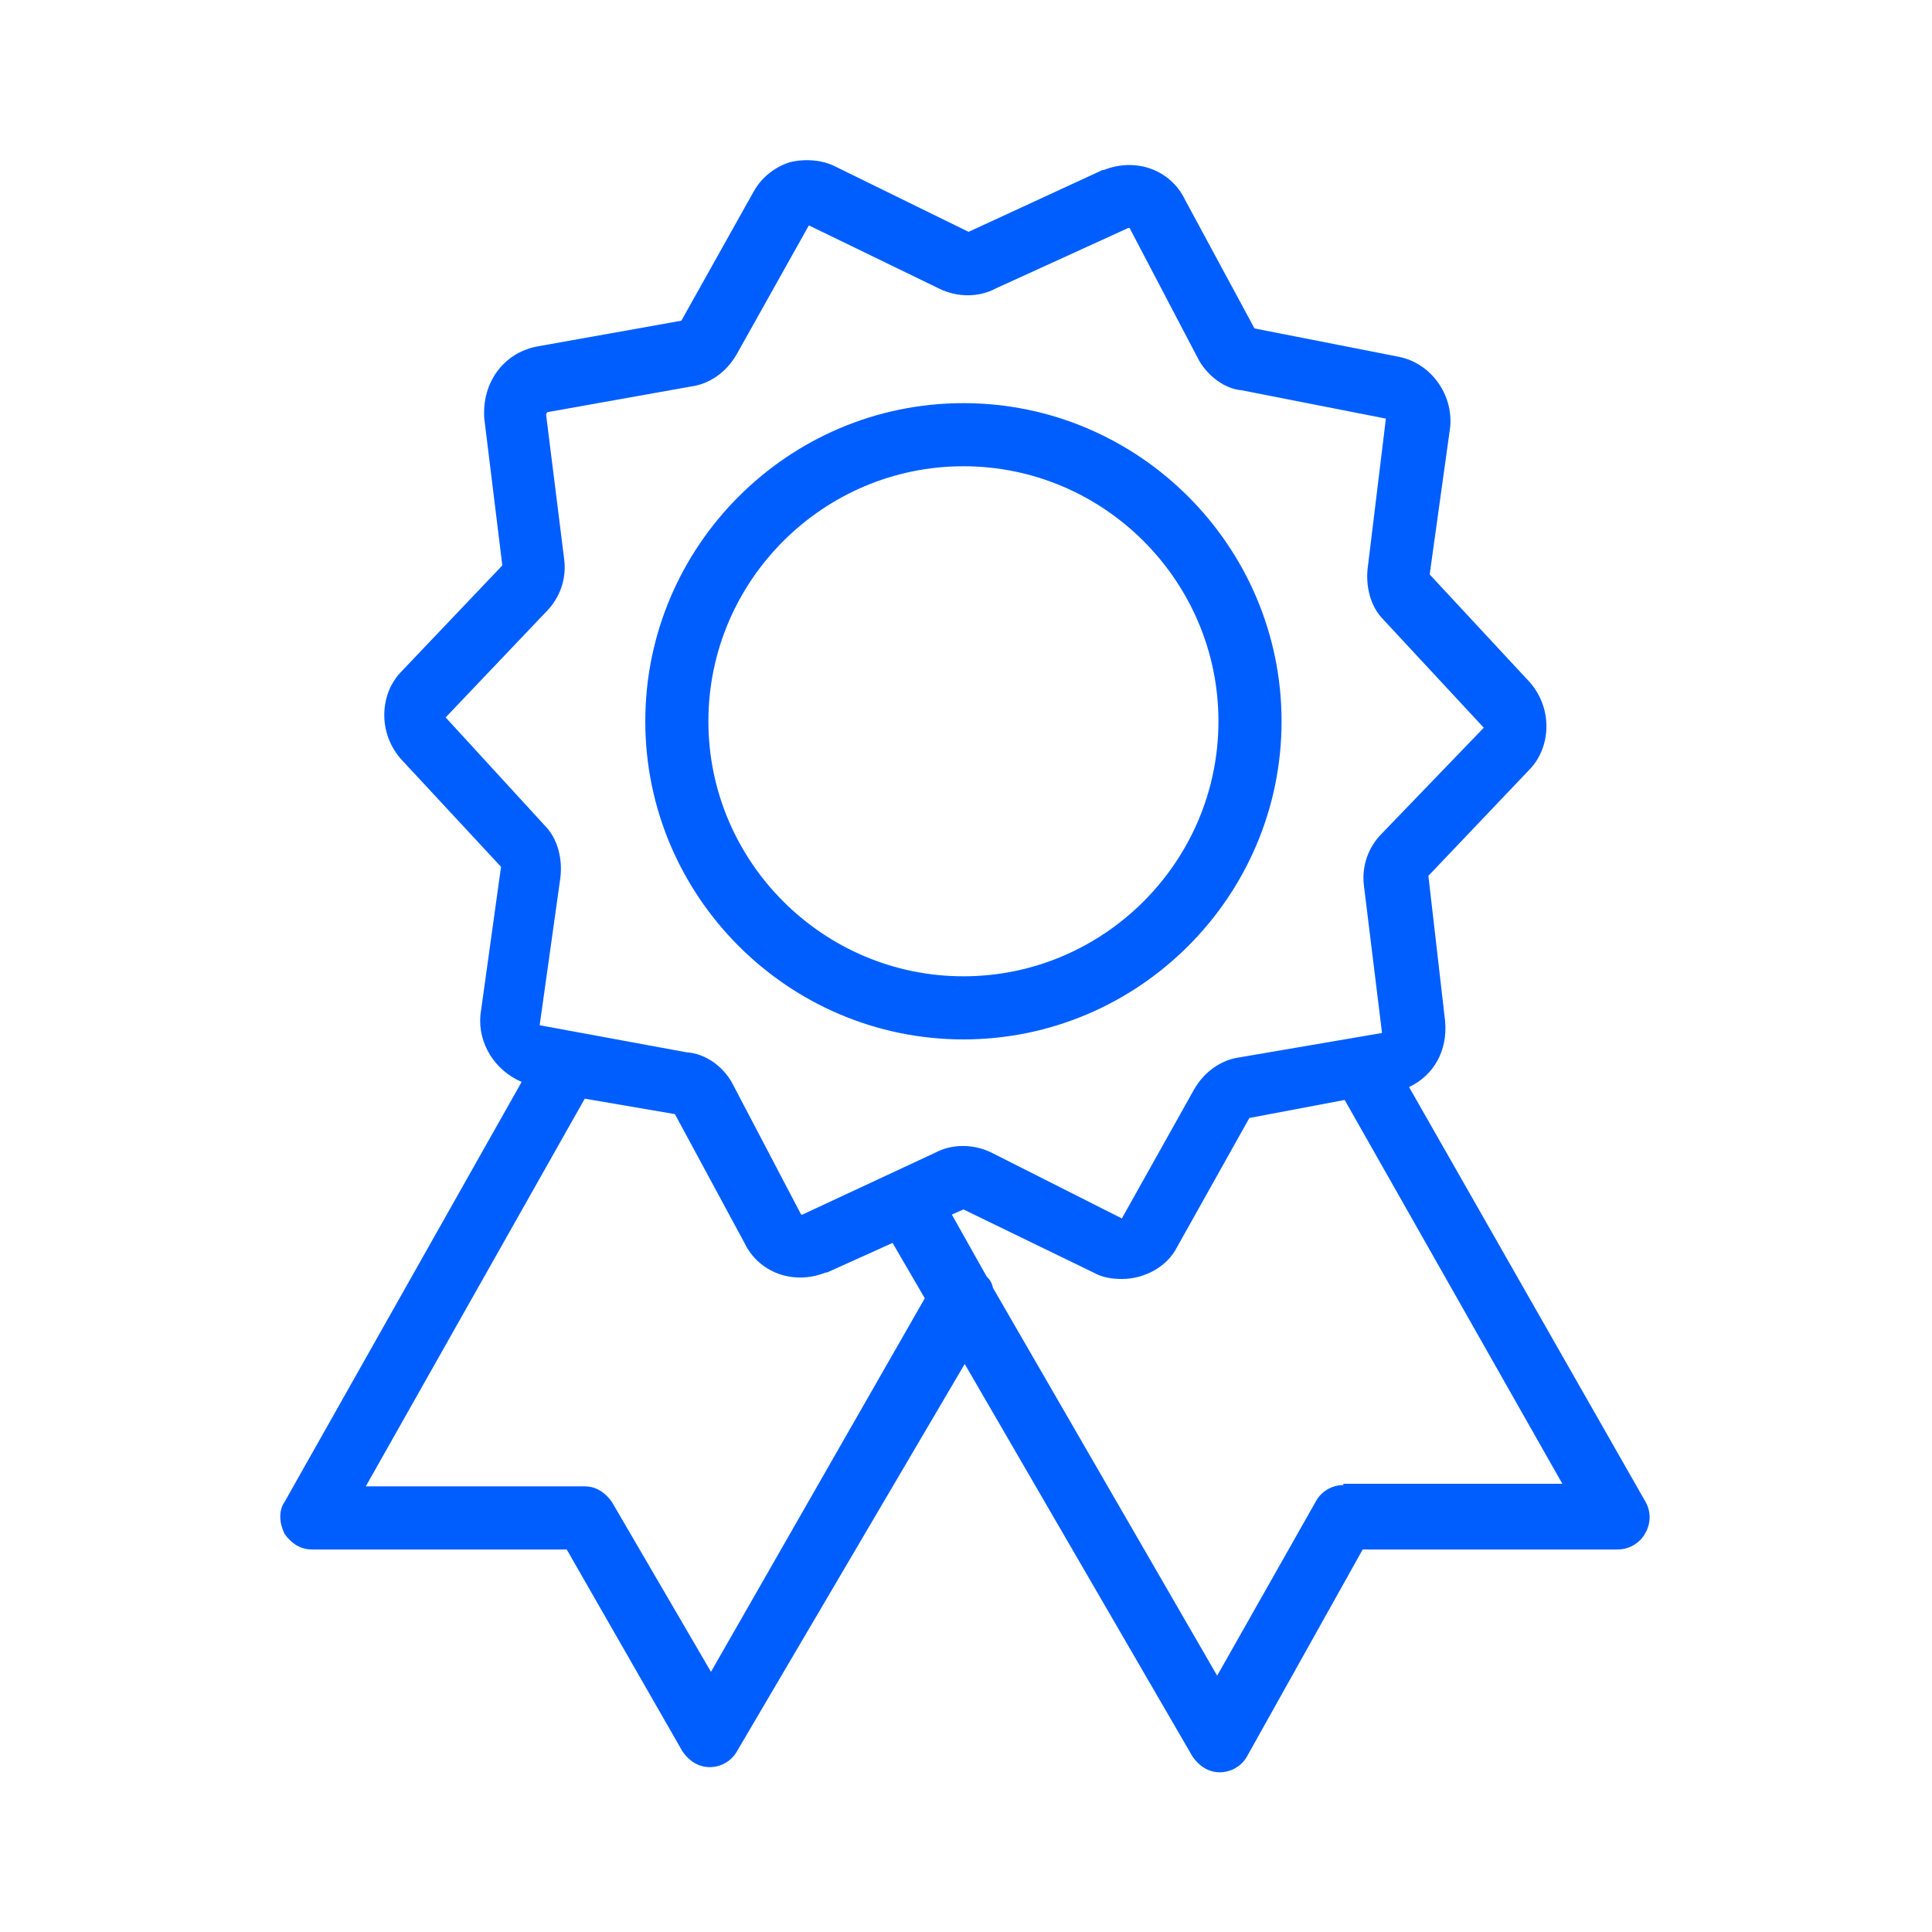
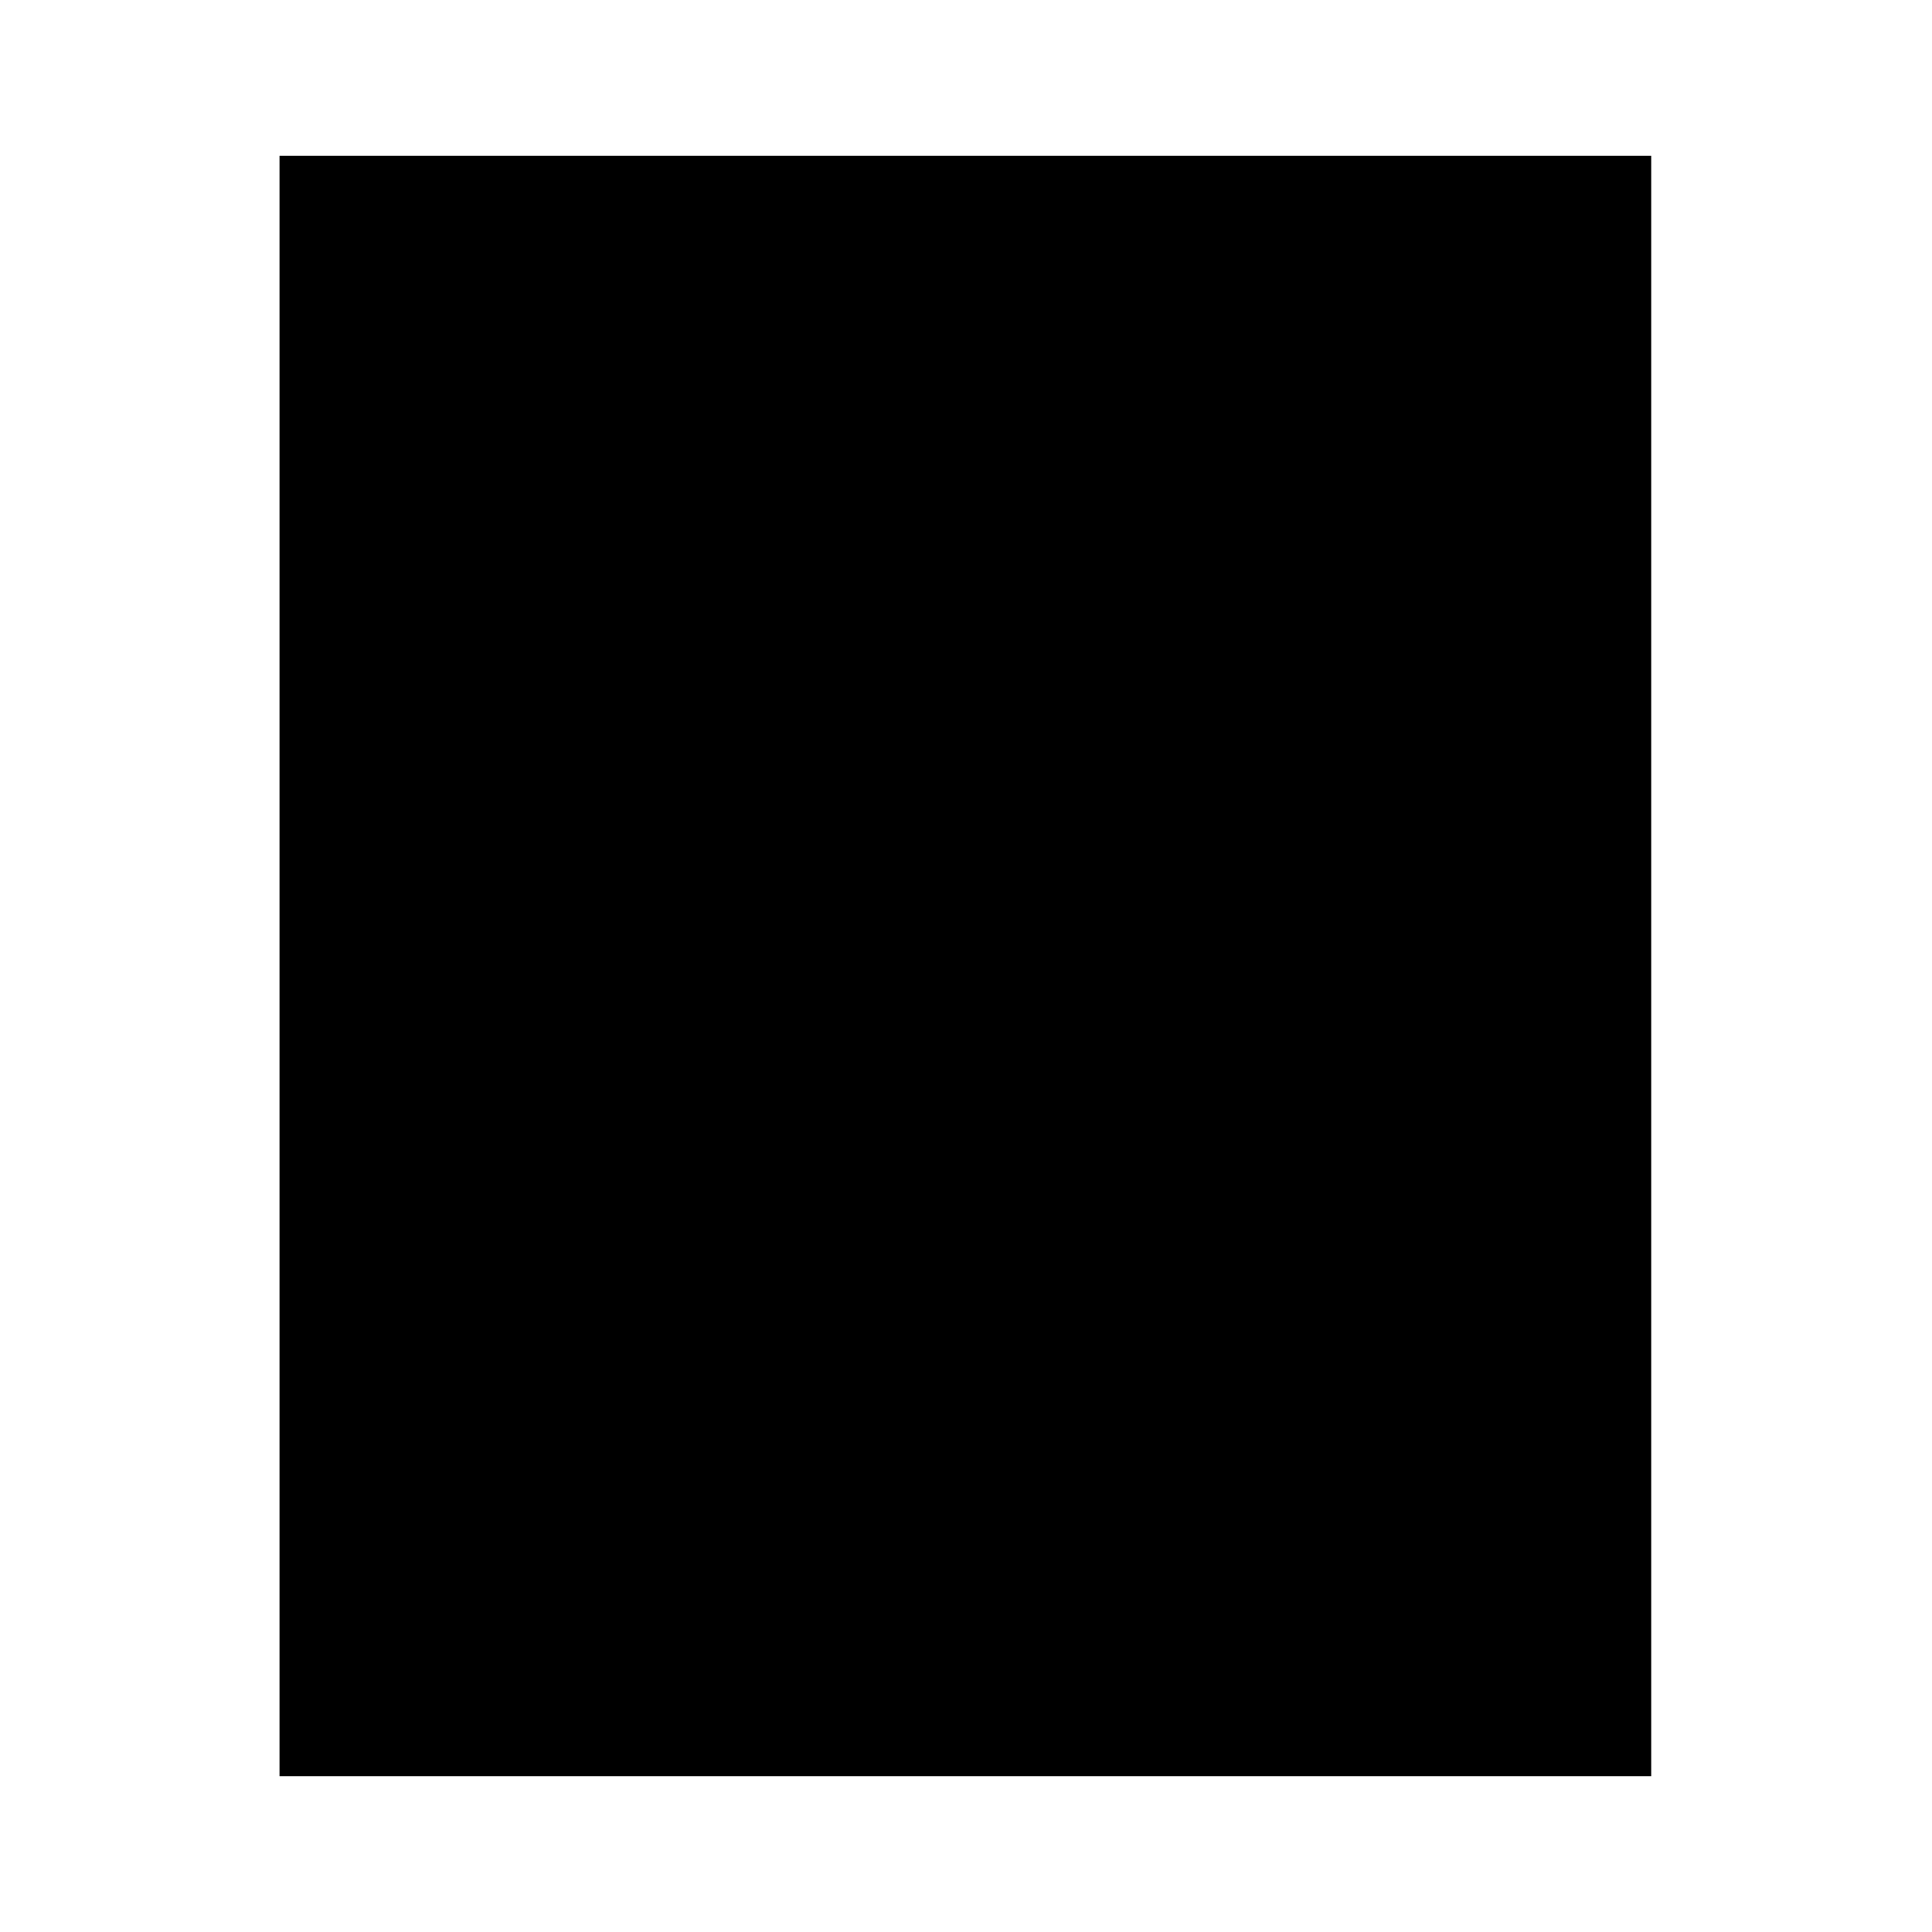
<svg xmlns="http://www.w3.org/2000/svg" version="1.1" id="Слой_1" x="0px" y="0px" viewBox="0 0 150 150" style="enable-background:new 0 0 150 150;" xml:space="preserve">
-   <style type="text/css">
- 	.st0{fill:none;}
- 	.st1{fill:#005EFF;}
- </style>
  <rect x="21.7" y="12.1" class="st0" width="106.5" height="125.8" />
  <g>
-     <path class="st1" d="M127.7,116.5l-18.3-32.1c1.9-0.9,3-2.8,2.8-5.1L110.9,68l7.8-8.2c1.7-1.7,1.9-4.7,0.1-6.8l-7.8-8.4l1.6-11.5   c0.2-2.5-1.5-4.9-4-5.4l-11.2-2.2l-5.4-10c-1.1-2.3-3.8-3.3-6.3-2.3h-0.1L75.2,18L65,13c-1.1-0.6-2.5-0.7-3.7-0.4   c-1.2,0.4-2.2,1.2-2.8,2.3l-5.6,10l-11.2,2c-2.6,0.5-4.3,2.8-4.1,5.6L39,43.9l-7.8,8.2c-1.7,1.7-1.9,4.7-0.1,6.8l7.8,8.4l-1.6,11.5   c-0.2,2.2,1.1,4.3,3.2,5.2l-18.4,32.6c-0.5,0.7-0.4,1.7,0,2.5c0.5,0.7,1.2,1.2,2.1,1.2h19.8l9,15.7c0.5,0.7,1.2,1.2,2.1,1.2   c0.9,0,1.7-0.5,2.1-1.2l17.7-30.1l17.7,30.5c0.5,0.7,1.2,1.2,2.1,1.2c0.9,0,1.7-0.5,2.1-1.2l9-16.1h19.8c0.9,0,1.7-0.5,2.1-1.2   C128.2,118.3,128.2,117.3,127.7,116.5L127.7,116.5z M55.2,129.8l-7.7-13.2c-0.5-0.7-1.2-1.2-2.1-1.2h-17l17-30.1l7,1.2l5.4,10   c1.1,2.3,3.8,3.3,6.3,2.3h0.1l5.1-2.3l2.5,4.3L55.2,129.8z M62.3,94.3h-0.1L56.8,84c-0.7-1.2-2-2.2-3.5-2.3l-11.4-2.1l1.6-11.4   c0.2-1.5-0.2-3.1-1.2-4.1l-7.7-8.4l7.8-8.2c1.1-1.1,1.6-2.6,1.4-4.1l-1.4-11.2c0,0,0-0.1,0.1-0.2l11.2-2c1.4-0.2,2.7-1.1,3.5-2.5   l5.6-10l10.1,4.9c1.4,0.7,3.1,0.7,4.4,0l10.3-4.7h0.1l5.4,10.3c0.7,1.2,2,2.2,3.3,2.3l11.2,2.2L106.2,44c-0.2,1.5,0.2,3.1,1.2,4.1   l7.8,8.4l-7.9,8.2c-1.1,1.1-1.6,2.6-1.4,4.1l1.4,11.4l-11.1,1.9c-1.4,0.2-2.7,1.1-3.5,2.5l-5.6,10L77,89.5c-1.4-0.7-3.1-0.7-4.4,0   L62.3,94.3z M104.3,115.3c-0.9,0-1.7,0.5-2.1,1.2l-7.7,13.6L77.1,100c-0.1-0.4-0.2-0.6-0.5-0.9l-2.7-4.8l0.9-0.4l10.1,4.9   c0.7,0.4,1.5,0.5,2.2,0.5c1.7,0,3.5-0.9,4.3-2.5l5.6-10l7.4-1.4l16.9,29.8H104.3z M104.3,115.3" />
-     <path class="st1" d="M99.5,56c0-13.6-11.1-24.7-24.7-24.7c-13.6,0-24.7,11.1-24.7,24.7c0,13.6,11.1,24.7,24.7,24.7   C88.4,80.7,99.5,69.6,99.5,56L99.5,56z M74.8,75.8C63.9,75.8,55,66.9,55,56c0-10.9,8.9-19.8,19.8-19.8c10.9,0,19.8,8.9,19.8,19.8   C94.6,66.9,85.7,75.8,74.8,75.8L74.8,75.8z M74.8,75.8" />
+     <path d="M127.7,116.5l-18.3-32.1c1.9-0.9,3-2.8,2.8-5.1L110.9,68l7.8-8.2c1.7-1.7,1.9-4.7,0.1-6.8l-7.8-8.4l1.6-11.5   c0.2-2.5-1.5-4.9-4-5.4l-11.2-2.2l-5.4-10c-1.1-2.3-3.8-3.3-6.3-2.3h-0.1L75.2,18L65,13c-1.1-0.6-2.5-0.7-3.7-0.4   c-1.2,0.4-2.2,1.2-2.8,2.3l-5.6,10l-11.2,2c-2.6,0.5-4.3,2.8-4.1,5.6L39,43.9l-7.8,8.2c-1.7,1.7-1.9,4.7-0.1,6.8l7.8,8.4l-1.6,11.5   c-0.2,2.2,1.1,4.3,3.2,5.2l-18.4,32.6c-0.5,0.7-0.4,1.7,0,2.5c0.5,0.7,1.2,1.2,2.1,1.2h19.8l9,15.7c0.5,0.7,1.2,1.2,2.1,1.2   c0.9,0,1.7-0.5,2.1-1.2l17.7-30.1l17.7,30.5c0.5,0.7,1.2,1.2,2.1,1.2c0.9,0,1.7-0.5,2.1-1.2l9-16.1h19.8c0.9,0,1.7-0.5,2.1-1.2   C128.2,118.3,128.2,117.3,127.7,116.5L127.7,116.5z M55.2,129.8l-7.7-13.2c-0.5-0.7-1.2-1.2-2.1-1.2h-17l17-30.1l7,1.2l5.4,10   c1.1,2.3,3.8,3.3,6.3,2.3h0.1l5.1-2.3l2.5,4.3L55.2,129.8z M62.3,94.3h-0.1L56.8,84c-0.7-1.2-2-2.2-3.5-2.3l-11.4-2.1l1.6-11.4   c0.2-1.5-0.2-3.1-1.2-4.1l-7.7-8.4l7.8-8.2c1.1-1.1,1.6-2.6,1.4-4.1l-1.4-11.2c0,0,0-0.1,0.1-0.2l11.2-2c1.4-0.2,2.7-1.1,3.5-2.5   l5.6-10l10.1,4.9c1.4,0.7,3.1,0.7,4.4,0l10.3-4.7h0.1l5.4,10.3c0.7,1.2,2,2.2,3.3,2.3l11.2,2.2L106.2,44c-0.2,1.5,0.2,3.1,1.2,4.1   l7.8,8.4l-7.9,8.2c-1.1,1.1-1.6,2.6-1.4,4.1l1.4,11.4l-11.1,1.9c-1.4,0.2-2.7,1.1-3.5,2.5l-5.6,10L77,89.5c-1.4-0.7-3.1-0.7-4.4,0   L62.3,94.3z M104.3,115.3c-0.9,0-1.7,0.5-2.1,1.2l-7.7,13.6L77.1,100c-0.1-0.4-0.2-0.6-0.5-0.9l-2.7-4.8l0.9-0.4l10.1,4.9   c0.7,0.4,1.5,0.5,2.2,0.5c1.7,0,3.5-0.9,4.3-2.5l5.6-10l7.4-1.4l16.9,29.8H104.3z M104.3,115.3" />
+     <path d="M99.5,56c0-13.6-11.1-24.7-24.7-24.7c-13.6,0-24.7,11.1-24.7,24.7c0,13.6,11.1,24.7,24.7,24.7   C88.4,80.7,99.5,69.6,99.5,56L99.5,56z M74.8,75.8C63.9,75.8,55,66.9,55,56c0-10.9,8.9-19.8,19.8-19.8c10.9,0,19.8,8.9,19.8,19.8   C94.6,66.9,85.7,75.8,74.8,75.8L74.8,75.8z M74.8,75.8" />
  </g>
</svg>
